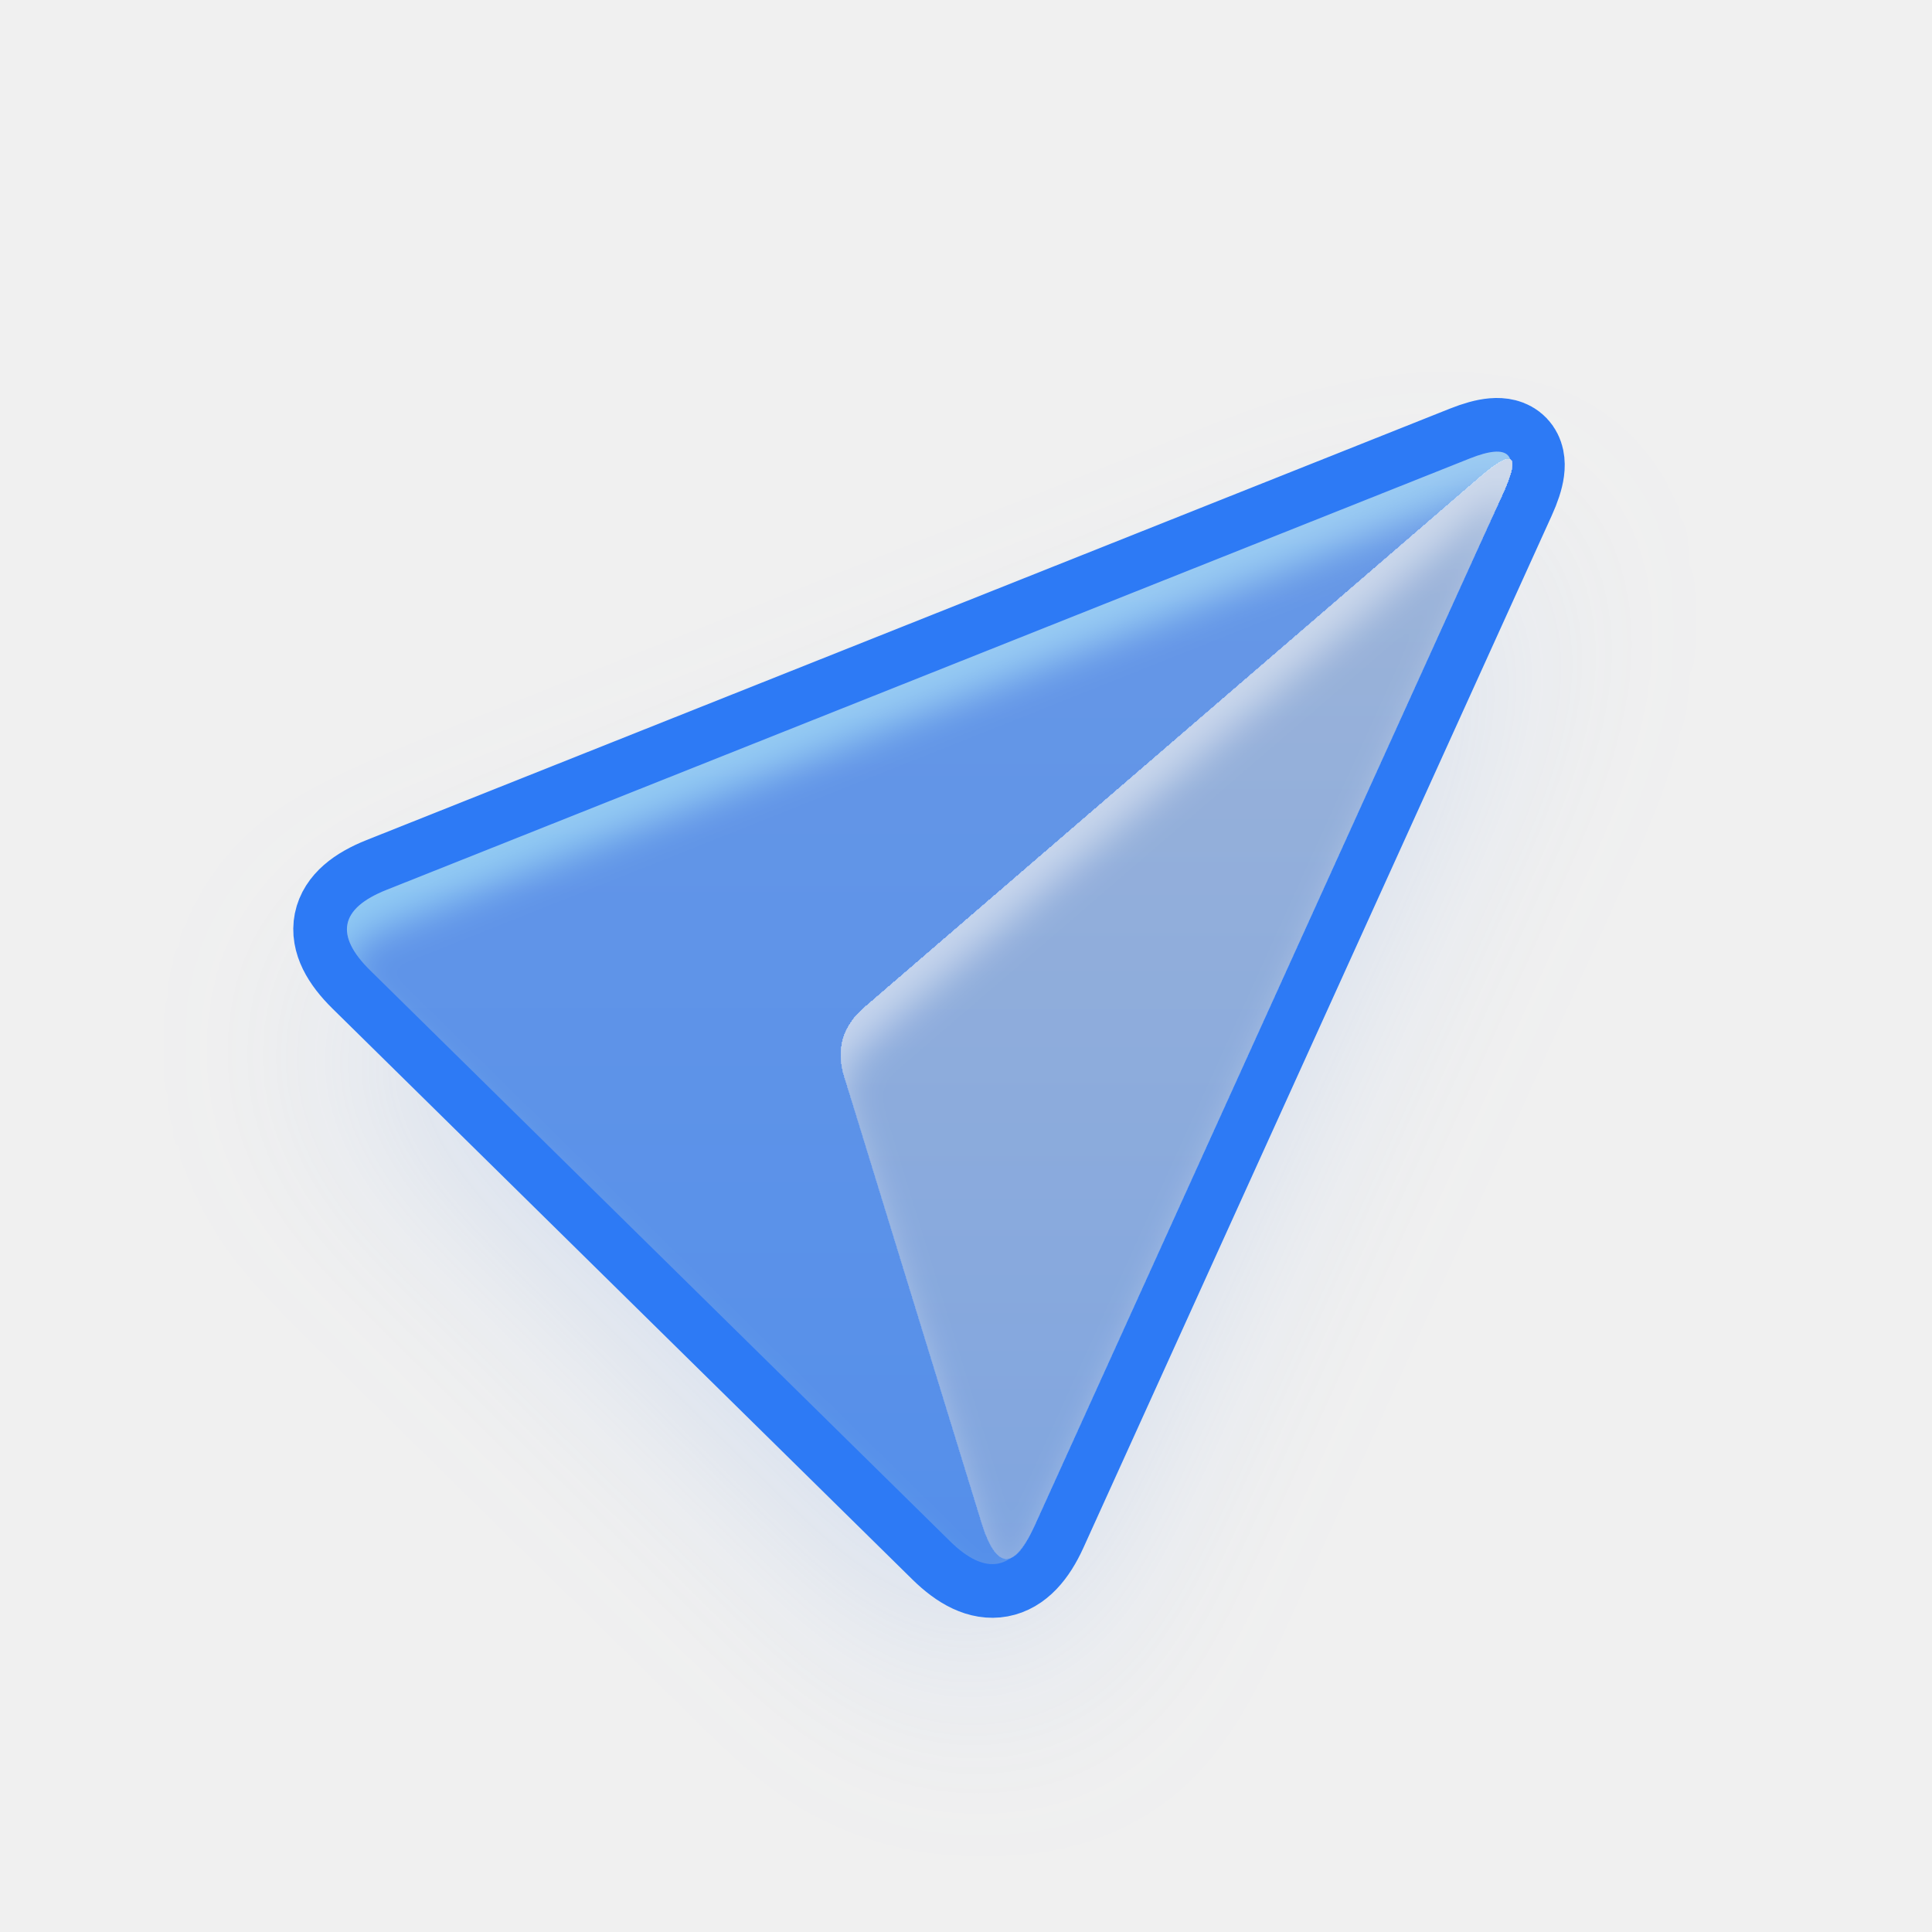
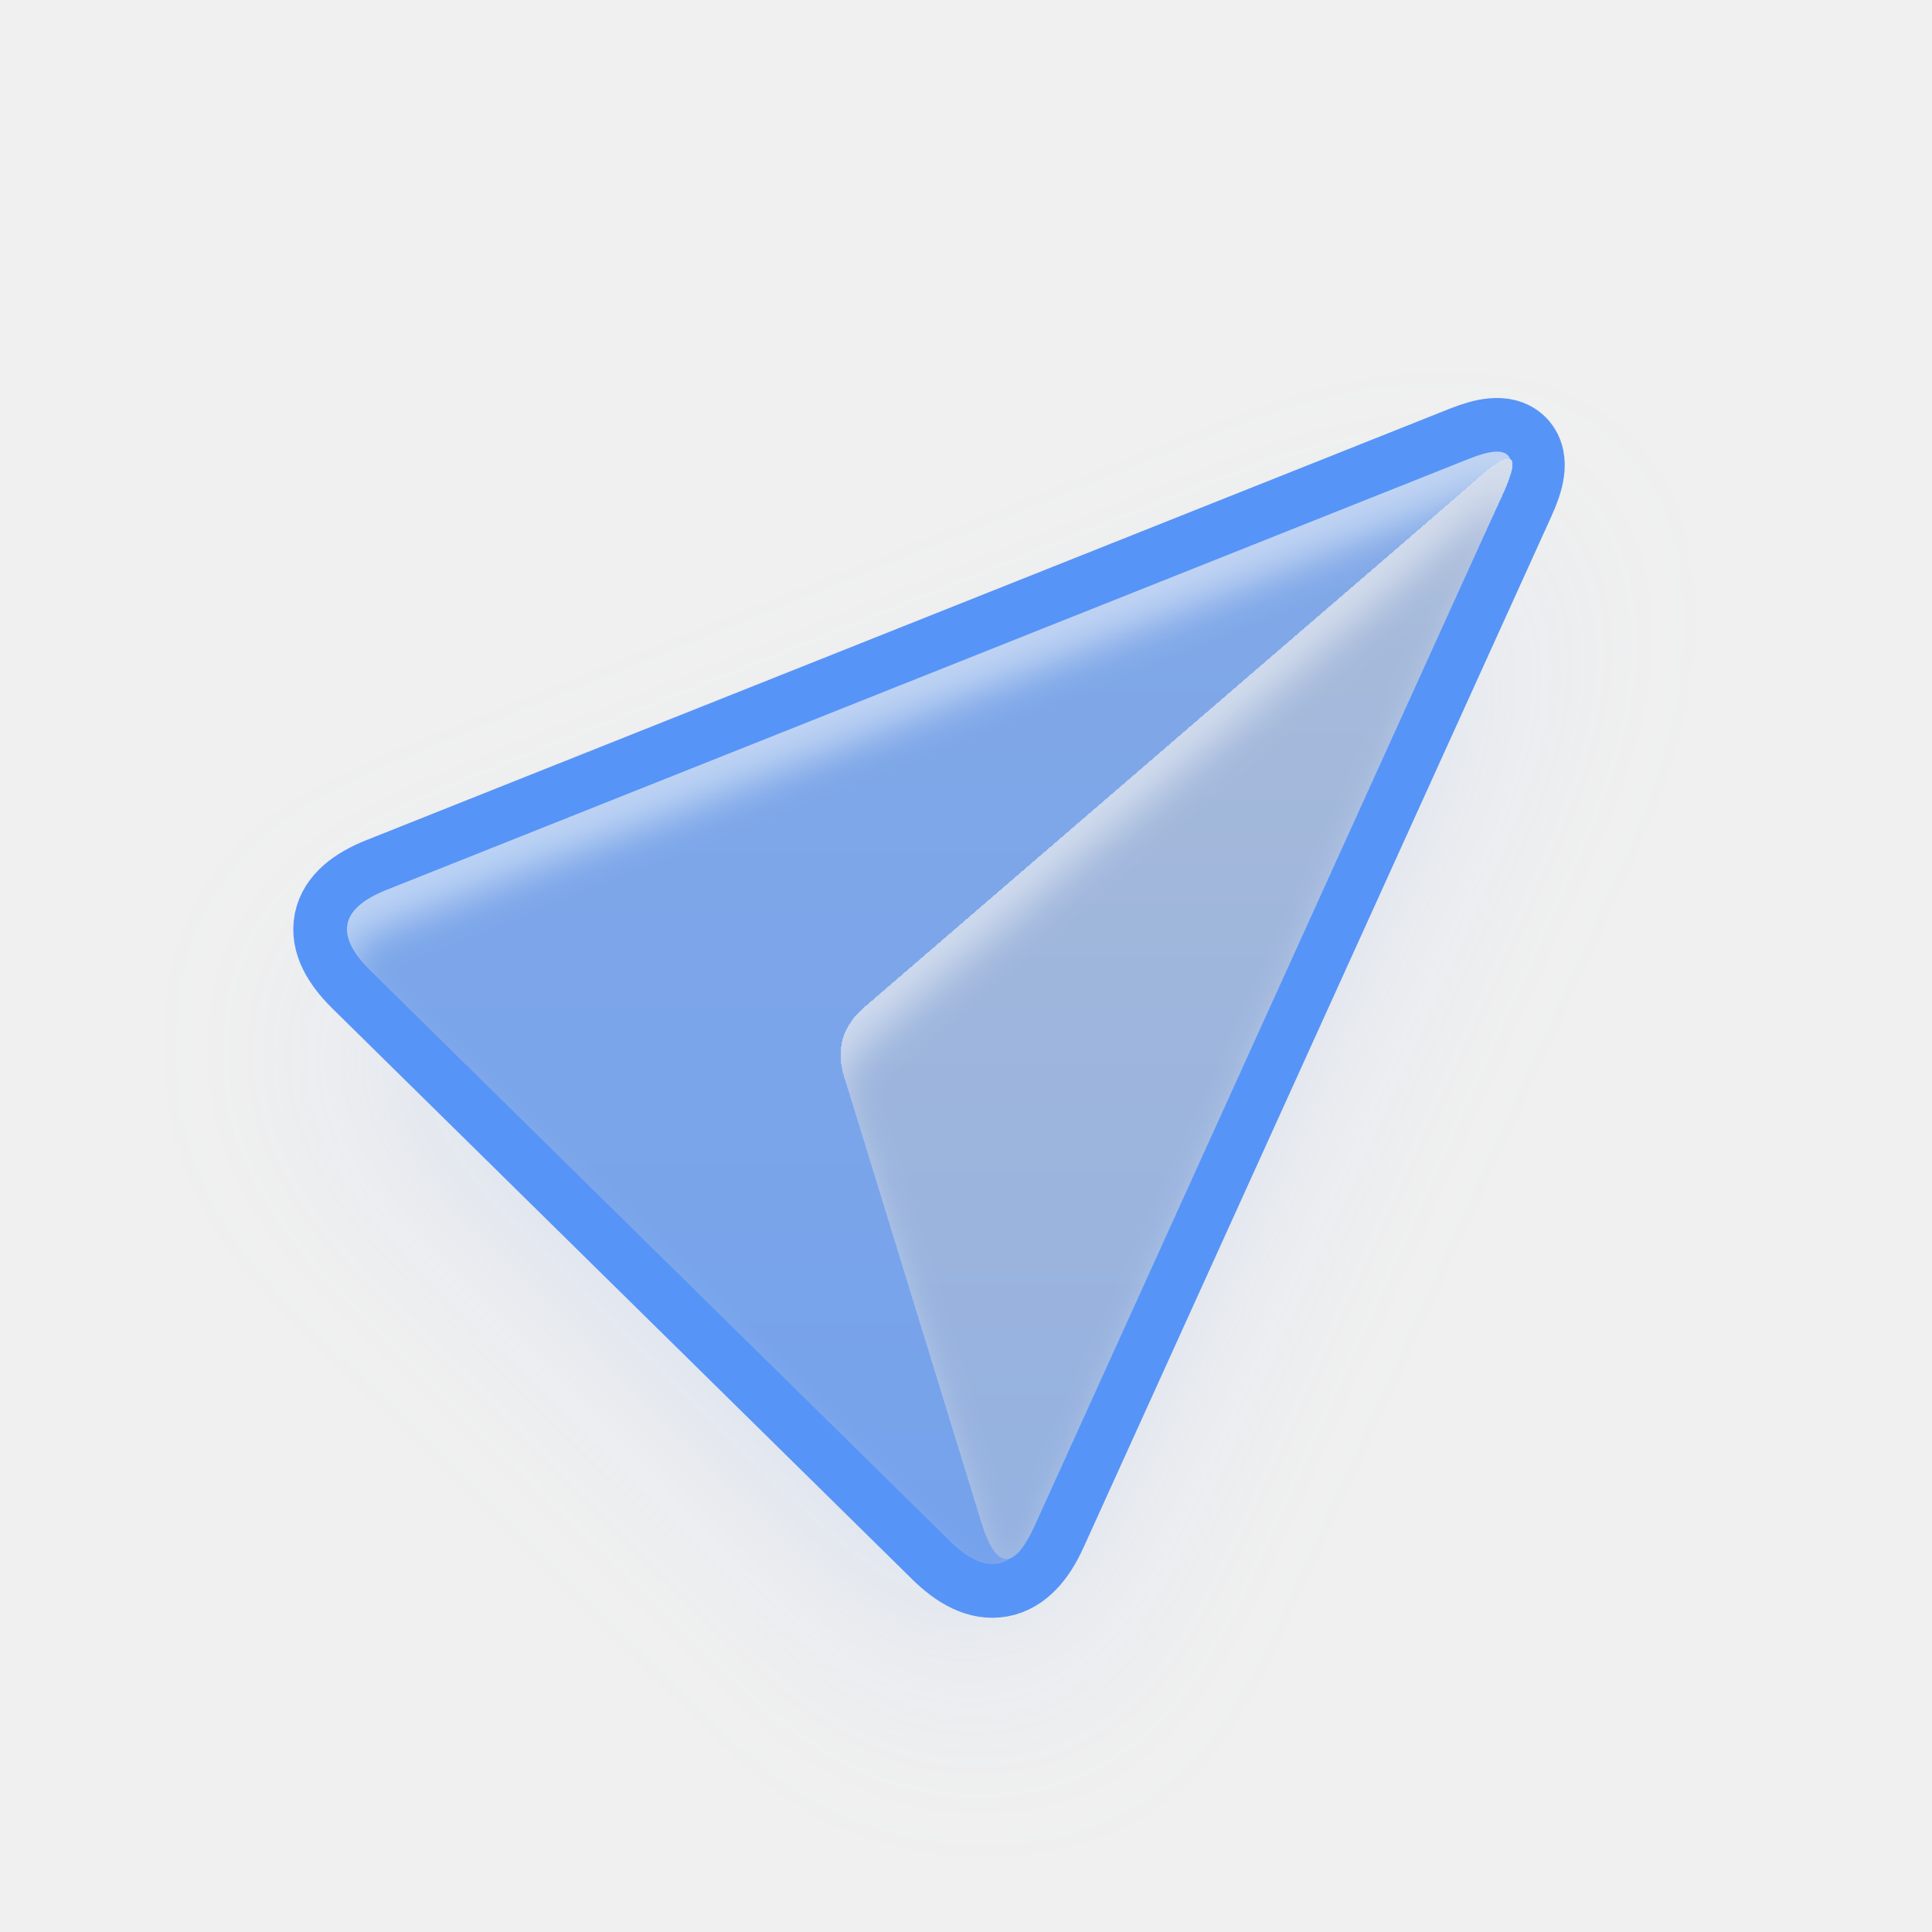
<svg xmlns="http://www.w3.org/2000/svg" viewBox="-2.5 -5.5 36 36" width="24" height="24" fill="none">
  <defs>
    <linearGradient id="loS-ki-send" x1="0" y1="0" x2="0" y2="1">
-       <stop offset="0" stop-color="#6898E6" />
-       <stop offset="1" stop-color="#558FEA" />
+       <stop offset="0" stop-color="#82A9E7" />
+       <stop offset="1" stop-color="#75A2EC" />
    </linearGradient>
    <linearGradient id="upS-ki-send" x1="0" y1="0" x2="0" y2="1">
-       <stop offset="0" stop-color="#9DB4D8" />
-       <stop offset="1" stop-color="#80A5DF" />
+       <stop offset="0" stop-color="#A9BBD9" />
+       <stop offset="1" stop-color="#94B1E0" />
    </linearGradient>
    <filter id="sh-ki-send" x="-40%" y="-40%" width="180%" height="190%" color-interpolation-filters="sRGB">
      <feFlood flood-opacity="0" result="BackgroundImageFix" />
      <feColorMatrix in="SourceAlpha" type="matrix" values="0 0 0 0 0 0 0 0 0 0 0 0 0 0 0 0 0 0 127 0" result="hardAlpha" />
      <feOffset dy="2" />
      <feGaussianBlur stdDeviation="2" />
      <feComposite in2="hardAlpha" operator="out" />
-       <feColorMatrix type="matrix" values="0 0 0 0 0.377 0 0 0 0 0.582 0 0 0 0 0.91 0 0 0 0.21 0" />
+       <feColorMatrix type="matrix" values="0 0 0 0 0.488 0 0 0 0 0.651 0 0 0 0 0.915 0 0 0 0.21 0" />
      <feBlend in2="BackgroundImageFix" mode="normal" result="shadow" />
      <feBlend in="SourceGraphic" in2="shadow" mode="normal" />
    </filter>
    <filter id="hi-ki-send" x="-10%" y="-10%" width="120%" height="130%" color-interpolation-filters="sRGB">
      <feColorMatrix in="SourceAlpha" type="matrix" values="0 0 0 0 0 0 0 0 0 0 0 0 0 0 0 0 0 0 127 0" result="a" />
      <feOffset in="a" dy="0.7" />
      <feGaussianBlur stdDeviation="0.35" />
      <feComposite in2="a" operator="arithmetic" k2="-1" k3="1" />
      <feColorMatrix type="matrix" values="0 0 0 0 1 0 0 0 0 1 0 0 0 0 1 0 0 0 0.5 0" />
      <feBlend in2="SourceGraphic" mode="overlay" />
    </filter>
    <mask id="ol-ki-send-0" maskUnits="userSpaceOnUse" x="-40" y="-40" width="111" height="109">
      <rect x="-40" y="-40" width="111" height="109" fill="#FFFFFF" />
      <path d="M4.798 12.382Q3.8 11.4 5.101 10.882L25.285 2.844Q26.4 2.4 25.904 3.493L17.178 22.725Q16.6 24 15.602 23.018Z" fill="#000000" />
    </mask>
  </defs>
  <g transform="translate(-0.4 0.2)">
    <path d="M4.798 12.382Q3.8 11.4 5.101 10.882L25.285 2.844Q26.4 2.4 25.904 3.493L17.178 22.725Q16.6 24 15.602 23.018Z" fill="none" stroke-width="1" stroke="url(#loS-ki-send)" />
    <g filter="url(#sh-ki-send)">
      <g filter="url(#hi-ki-send)">
        <path d="M4.798 12.382Q3.8 11.4 5.101 10.882L25.285 2.844Q26.4 2.4 25.904 3.493L17.178 22.725Q16.6 24 15.602 23.018Z" fill="url(#loS-ki-send)" />
      </g>
    </g>
-     <path d="M4.798 12.382Q3.8 11.4 5.101 10.882L25.285 2.844Q26.4 2.4 25.904 3.493L17.178 22.725Q16.6 24 15.602 23.018Z" mask="url(#ol-ki-send-0)" fill="none" stroke-width="2" stroke="#2D7AF5" />
+     <path d="M4.798 12.382Q3.8 11.4 5.101 10.882L25.285 2.844Q26.4 2.4 25.904 3.493L17.178 22.725Q16.6 24 15.602 23.018Z" mask="url(#ol-ki-send-0)" fill="none" stroke-width="2" stroke="#5794F7" />
    <g filter="url(#hi-ki-send)">
      <path d="M25.904 3.493Q26.4 2.4 25.491 3.183L14.006 13.078Q13.4 13.6 13.635 14.365L16.188 22.662Q16.6 24 17.178 22.725Z" fill="url(#upS-ki-send)" />
    </g>
    <path d="M25.904 3.493Q26.4 2.4 25.491 3.183L14.006 13.078Q13.4 13.6 13.635 14.365L16.188 22.662Q16.6 24 17.178 22.725Z" fill="none" />
  </g>
</svg>
